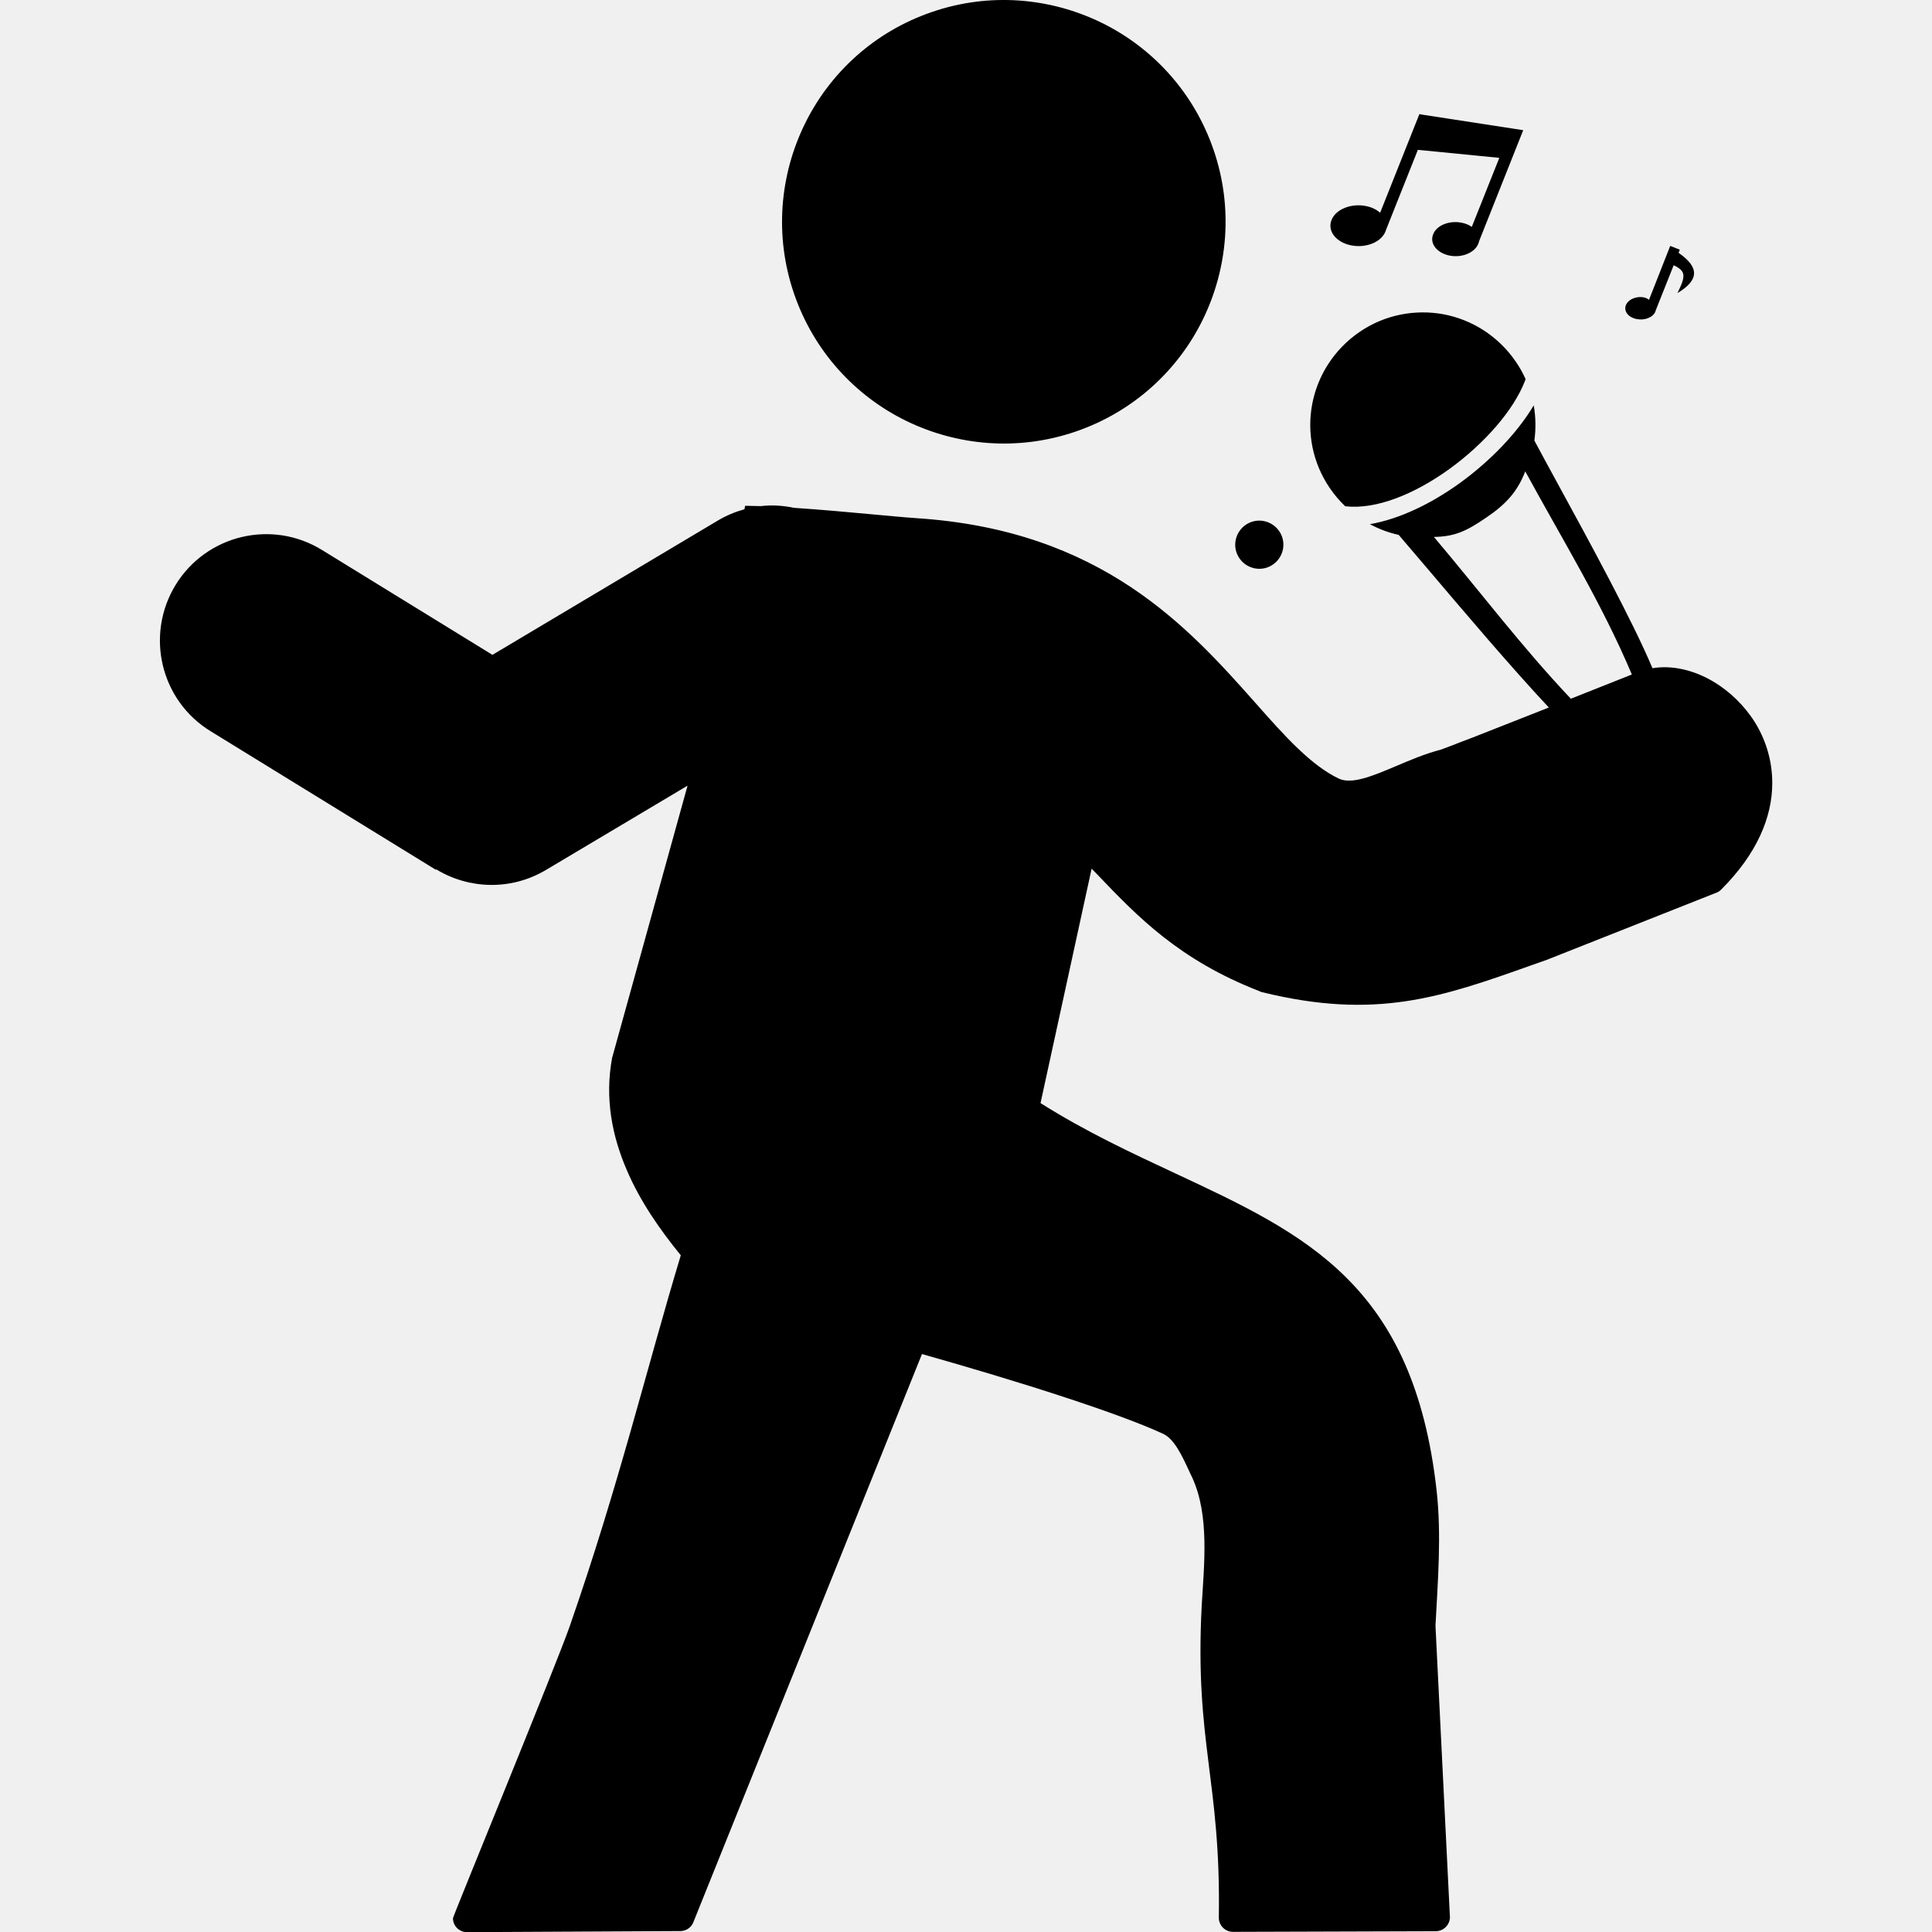
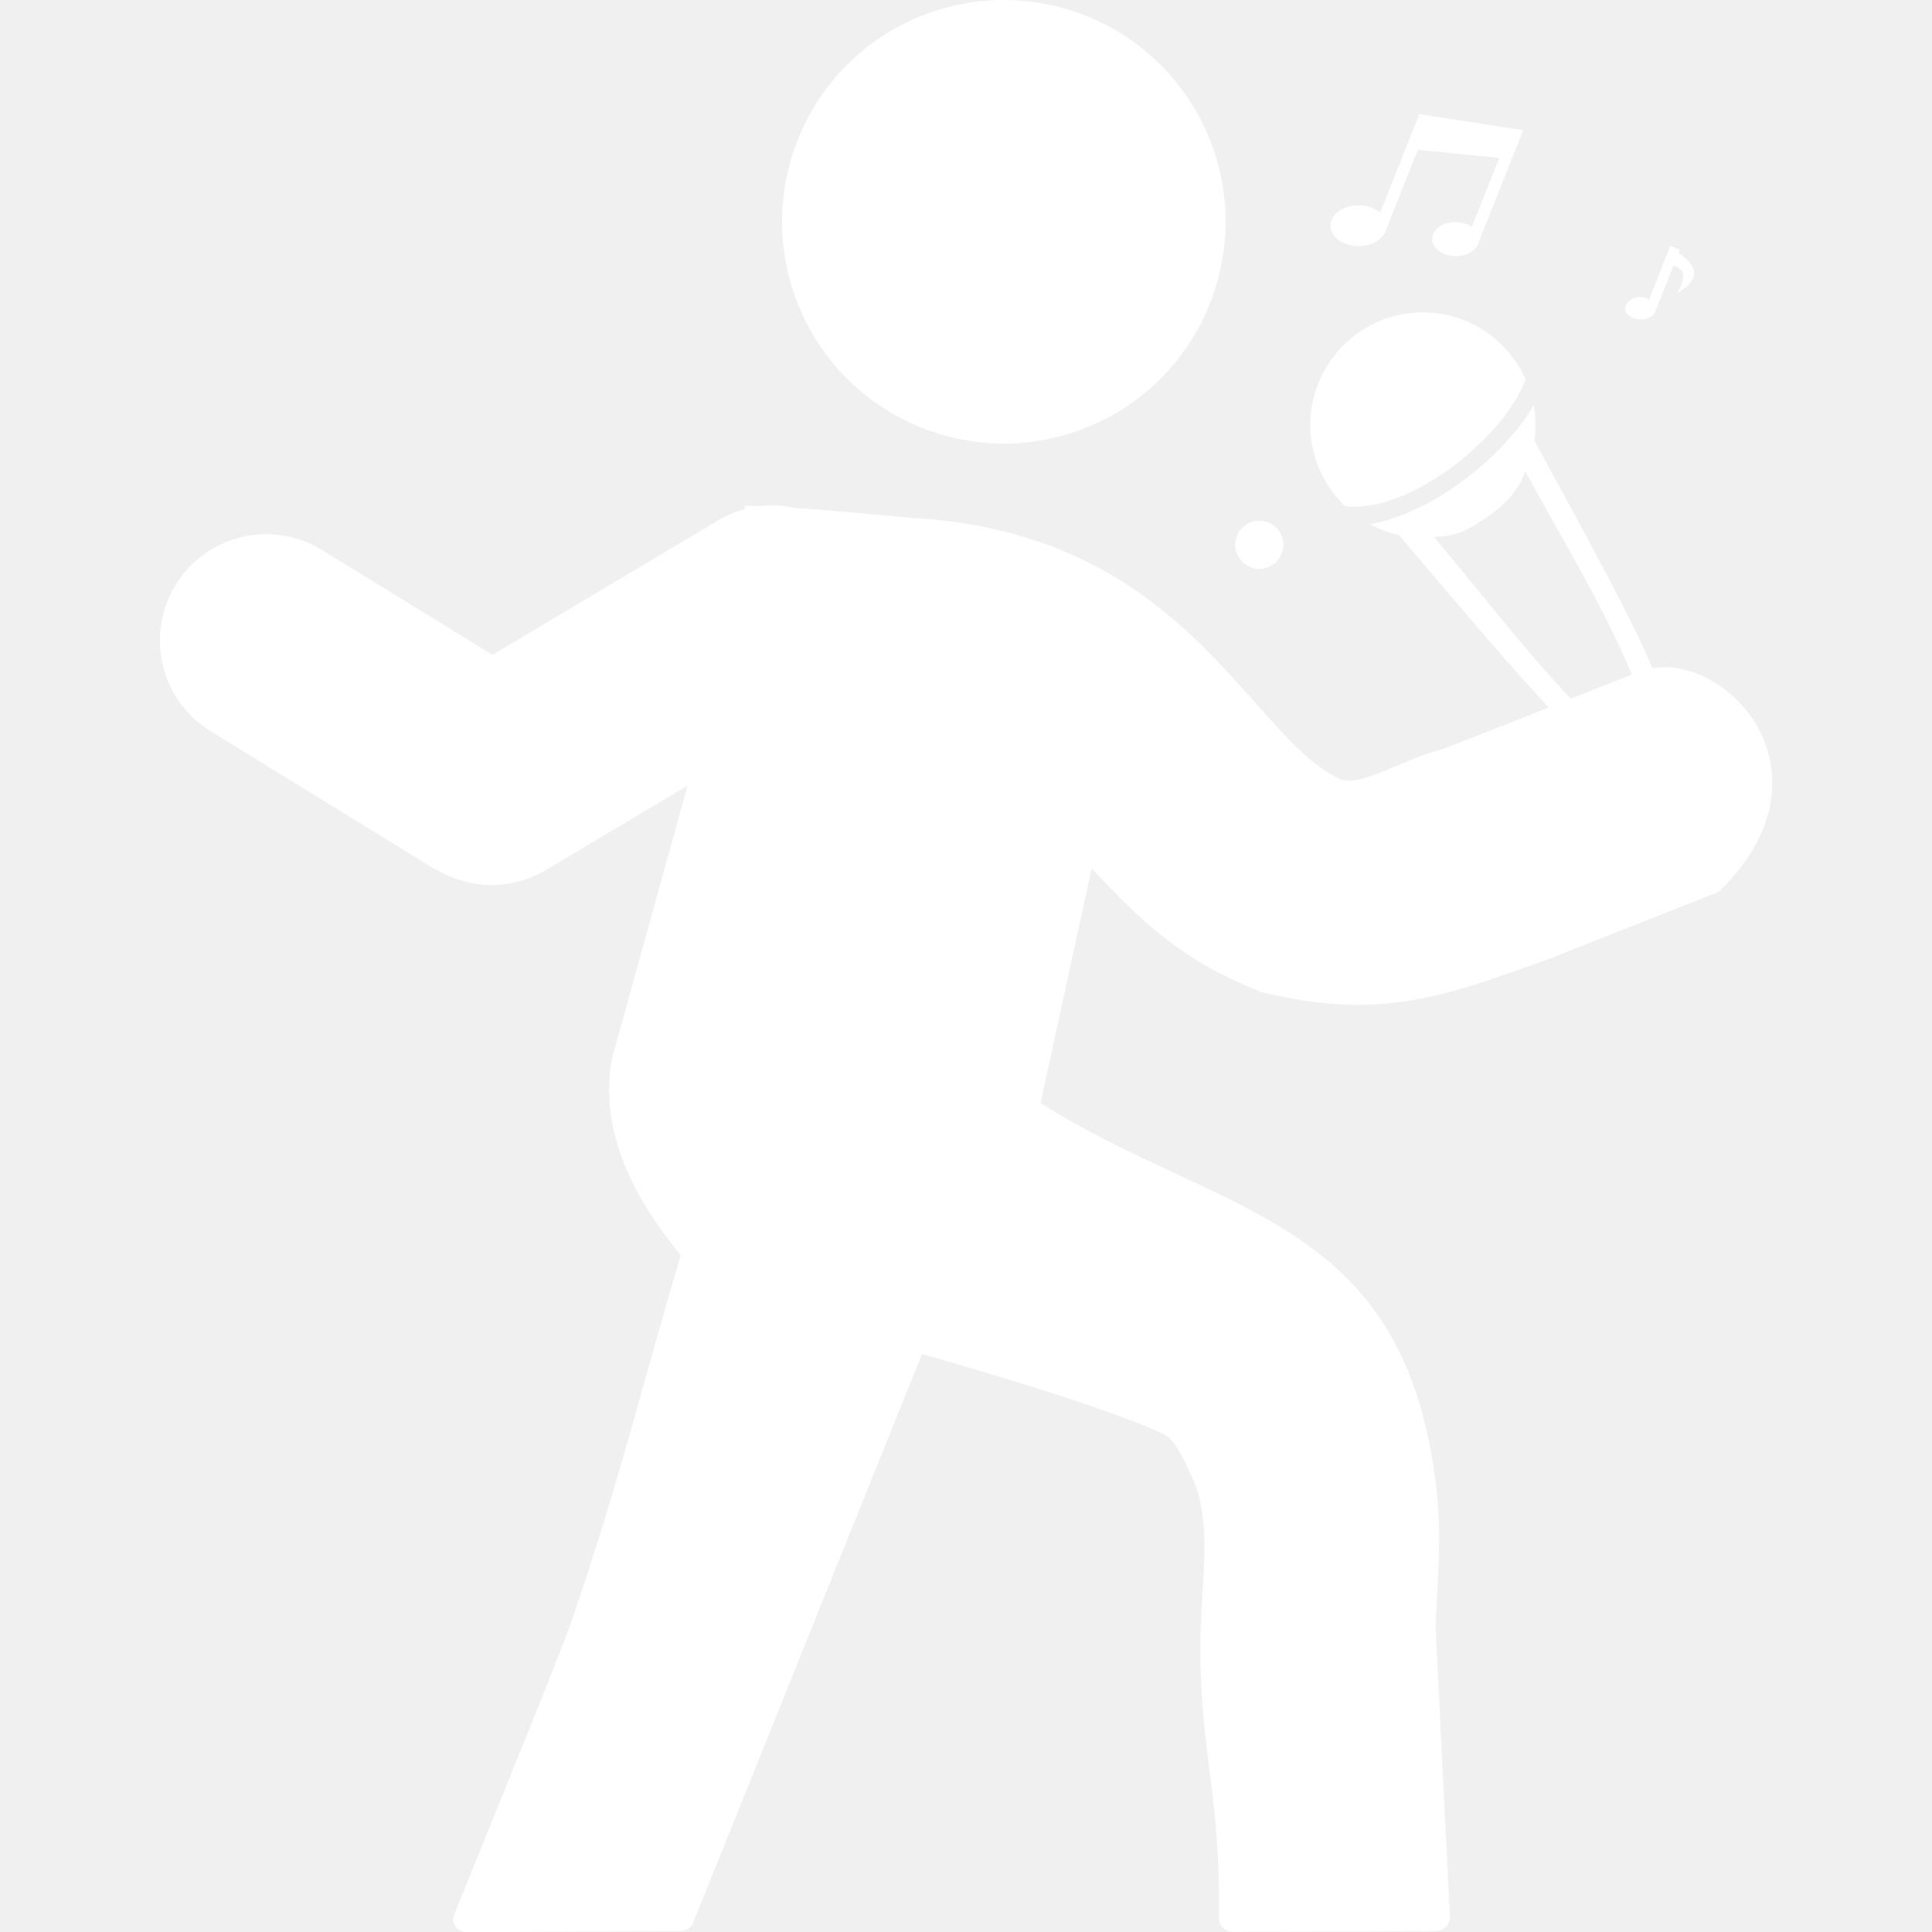
- <svg xmlns="http://www.w3.org/2000/svg" fill="#000000" viewBox="-10.17 0 122.88 122.88" version="1.1" id="Layer_1" style="enable-background:new 0 0 102.54 122.88" xml:space="preserve">
+ <svg xmlns="http://www.w3.org/2000/svg" fill="#ffffff" viewBox="-10.17 0 122.88 122.88" version="1.1" id="Layer_1" style="enable-background:new 0 0 102.54 122.88" xml:space="preserve">
  <style type="text/css">


	.st0{fill-rule:evenodd;clip-rule:evenodd;}


</style>
  <g>
    <path class="st0" d="M76.29,21.12c-1.63,1.12-2.66,2.79-3,4.58c-0.34,1.8,0.01,3.73,1.13,5.36c0.29,0.42,0.61,0.8,0.97,1.14 c2,0.23,4.46-0.81,6.61-2.36c2.23-1.61,4.1-3.74,4.82-5.61c0.02-0.04,0.03-0.08,0.04-0.12c-0.17-0.38-0.38-0.76-0.63-1.12 c-1.12-1.63-2.79-2.66-4.58-3C79.85,19.66,77.92,20,76.29,21.12L76.29,21.12L76.29,21.12z M35.5,33.1c0.54-0.32,1.1-0.55,1.68-0.71 l0.04-0.22l0.09,0h0.01l0.89,0.02c0.71-0.08,1.43-0.04,2.12,0.11c1.66,0.11,3.34,0.26,4.83,0.4c1.12,0.1,2.13,0.2,3,0.26 c11.75,0.77,17.26,6.95,21.53,11.76c1.88,2.13,3.53,3.96,5.29,4.8c0.83,0.39,2.14-0.16,3.63-0.79c0.9-0.38,1.85-0.79,2.86-1.05 c0.65-0.24,1.01-0.38,1.28-0.49c0.36-0.14,0.6-0.23,0.74-0.28L88.34,45c-2.34-2.49-5.58-6.31-7.75-8.87 c-0.75-0.88-1.37-1.61-1.8-2.11c-0.64-0.14-1.25-0.37-1.83-0.68c1.89-0.33,3.91-1.31,5.71-2.61c1.95-1.41,3.67-3.2,4.71-4.95 c0.13,0.75,0.14,1.5,0.04,2.24c0.36,0.68,0.88,1.63,1.5,2.77c1.93,3.53,4.78,8.76,6.01,11.71c1.26-0.21,2.64,0.12,3.87,0.85 c1.03,0.61,1.98,1.52,2.66,2.61c0.68,1.11,1.1,2.43,1.09,3.89c-0.01,2.09-0.94,4.43-3.26,6.74c-0.1,0.1-0.22,0.17-0.35,0.21 l-10.71,4.24l0,0l-0.99,0.35c-5.74,2.04-9.89,3.5-17.16,1.71c-0.06-0.01-0.1-0.04-0.15-0.06c-5.09-1.98-7.73-4.72-10.29-7.4 l-0.38-0.39l-3.25,14.91c2.9,1.83,5.81,3.18,8.55,4.46c8.33,3.89,15.17,7.08,16.64,20.16c0.32,2.83,0.08,5.77-0.07,8.62l0.92,18.56 c-0.02,0.5-0.44,0.88-0.93,0.87l-12.87,0.04c-0.5,0-0.9-0.41-0.9-0.9c0.14-8.73-1.54-11.1-1.09-19.82c0.15-2.62,0.51-5.75-0.6-8.17 l-0.13-0.27c-0.52-1.13-1-2.17-1.71-2.51c-1.42-0.66-3.68-1.48-6.24-2.32c-2.94-0.97-6.22-1.94-9.11-2.76l-14.57,36.21 c-0.16,0.32-0.51,0.51-0.84,0.49l-13.52,0.07c-0.5,0-0.9-0.39-0.9-0.89c0-0.12,6.58-16.14,7.42-18.55 c3.13-8.99,4.85-16.25,7.07-23.61c-1.32-1.62-2.58-3.42-3.43-5.41c-0.95-2.2-1.41-4.58-0.94-7.14l4.8-17.32l-9.02,5.37 c-2.23,1.32-4.9,1.21-6.97-0.05l-0.02,0.03L3.23,46.51C0.04,44.56-0.95,40.39,1,37.2c1.96-3.19,6.13-4.18,9.31-2.22l10.84,6.67 L35.5,33.1L35.5,33.1z M96.06,15.64l0.61,0.24l-0.08,0.2c1.38,0.95,1.27,1.76-0.07,2.56c0.55-1.11,0.53-1.4-0.24-1.77l-1.15,2.89 c0,0.02-0.01,0.03-0.01,0.05c-0.15,0.38-0.69,0.59-1.21,0.48c-0.52-0.11-0.82-0.5-0.67-0.88c0.2-0.51,1.08-0.68,1.47-0.34 L96.06,15.64L96.06,15.64L96.06,15.64z M82.82,14.17c0.24,0.05,0.45,0.14,0.62,0.26l1.75-4.39l-5.18-0.51l-2.03,5.1 c-0.01,0.03-0.02,0.06-0.03,0.09l0,0c-0.27,0.69-1.26,1.08-2.21,0.88c-0.95-0.2-1.5-0.92-1.22-1.61c0.27-0.69,1.27-1.08,2.21-0.88 c0.36,0.07,0.66,0.23,0.88,0.42l2.5-6.28l0.04,0.02l6.56,1.01l-2.81,7.07c-0.01,0.06-0.03,0.11-0.05,0.16l0,0 c-0.23,0.57-1.06,0.91-1.85,0.74c-0.79-0.17-1.25-0.77-1.02-1.34C81.19,14.33,82.02,14,82.82,14.17L82.82,14.17L82.82,14.17 L82.82,14.17z M89.74,44.44l3.88-1.54c-1.92-4.55-4.42-8.58-6.78-12.92c-0.5,1.3-1.24,2.1-2.48,2.94 c-1.22,0.83-1.96,1.21-3.33,1.23C83.98,37.64,86.61,41.13,89.74,44.44L89.74,44.44z M70.21,33.14c-0.83-0.16-1.63,0.39-1.79,1.22 c-0.16,0.83,0.39,1.63,1.22,1.79c0.83,0.16,1.63-0.39,1.79-1.22S71.04,33.3,70.21,33.14L70.21,33.14L70.21,33.14z M49.11,0.76 c3.68-1.26,7.53-0.9,10.77,0.68c3.24,1.58,5.88,4.42,7.14,8.1c1.26,3.68,0.9,7.53-0.68,10.77c-1.58,3.24-4.42,5.88-8.1,7.14 c-3.68,1.26-7.53,0.9-10.77-0.68c-3.24-1.58-5.88-4.42-7.14-8.1c-1.26-3.68-0.9-7.53,0.68-10.77C42.59,4.66,45.42,2.02,49.11,0.76 L49.11,0.76L49.11,0.76z" />
  </g>
</svg>
